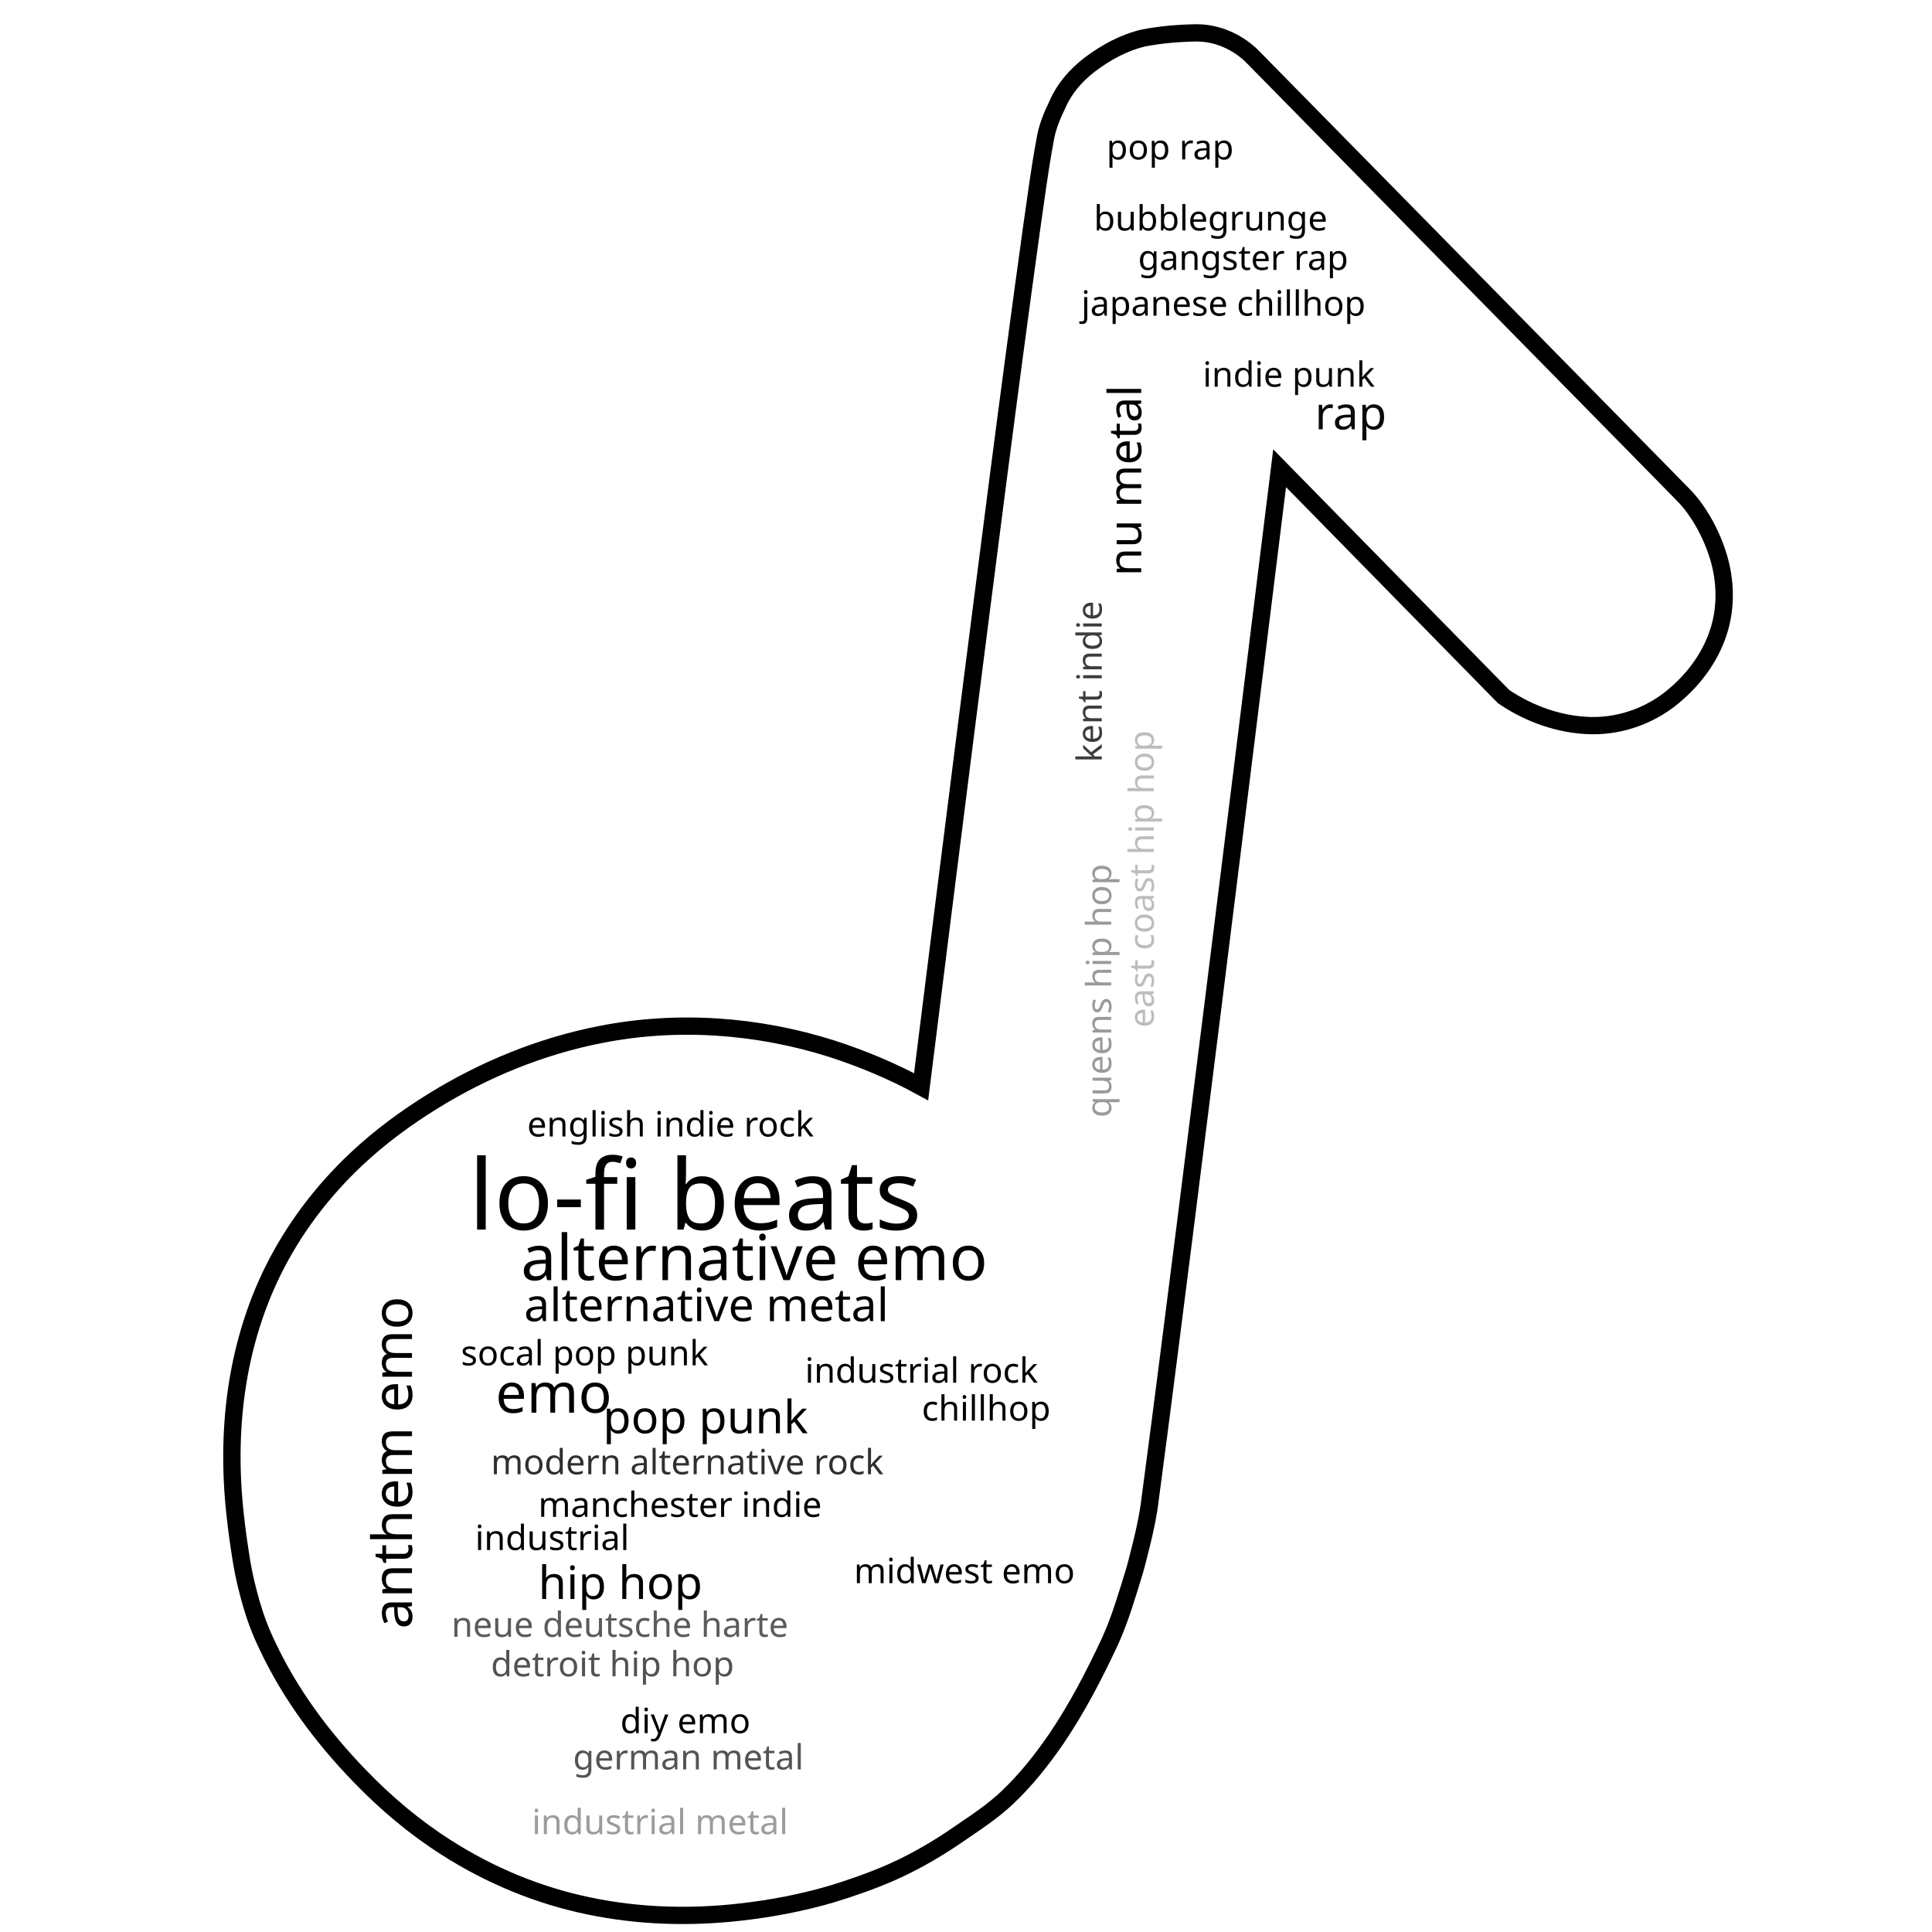
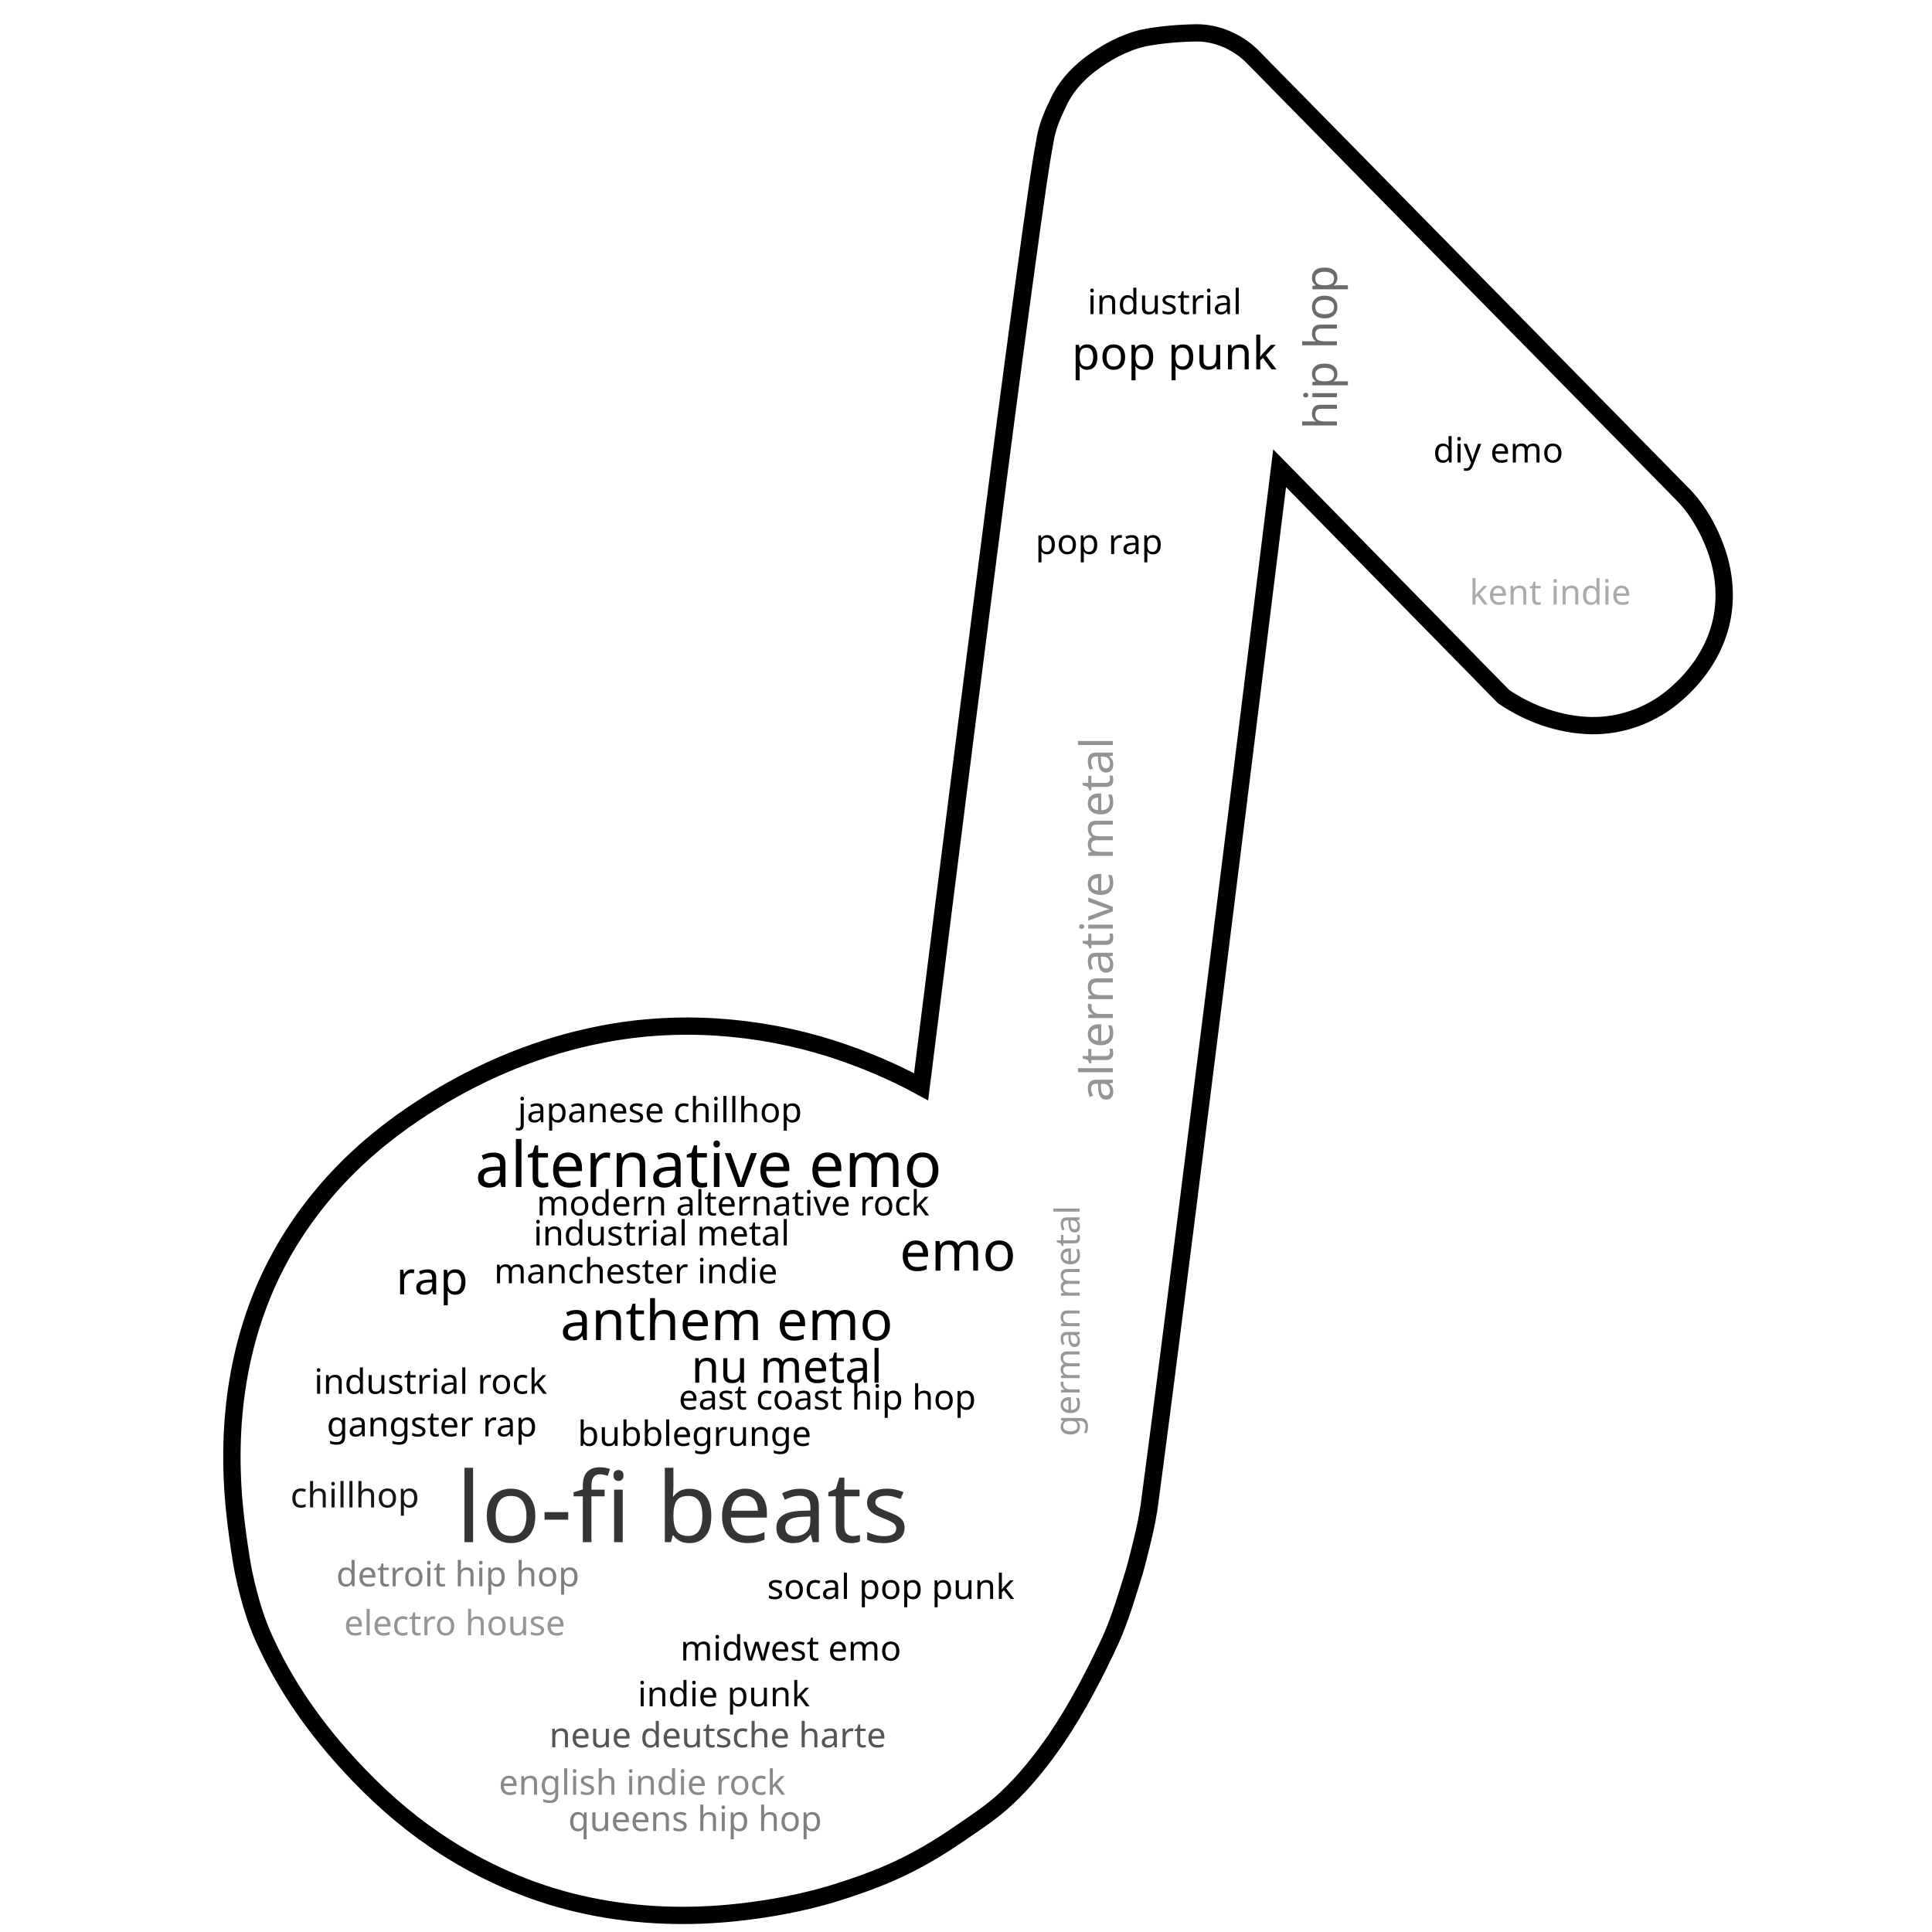
<svg xmlns="http://www.w3.org/2000/svg" width="1500" height="1500" viewBox="0 0 972 1224" version="1.1" id="svg1062">
  <style>text{font-family:'Droid Sans Mono';font-weight:normal;font-style:normal;}</style>
  <rect width="100%" height="100%" style="fill:rgba(255,255,255,0)" />
-   <text transform="translate(171,779)" font-size="62" style="fill:rgb(0, 0, 0)">lo-fi beats</text>
-   <text transform="translate(204,811)" font-size="40" style="fill:rgb(0, 0, 0)">alternative emo</text>
-   <text transform="translate(135,1032) rotate(-90)" font-size="35" style="fill:rgb(0, 0, 0)">anthem emo</text>
-   <text transform="translate(188,895)" font-size="35" style="fill:rgb(0, 0, 0)">emo</text>
-   <text transform="translate(256,908)" font-size="29" style="fill:rgb(0, 0, 0)">pop punk</text>
-   <text transform="translate(215,1013)" font-size="29" style="fill:rgb(0, 0, 0)">hip hop</text>
-   <text transform="translate(707,272)" font-size="29" style="fill:rgb(10, 10, 10)">rap</text>
-   <text transform="translate(206,837)" font-size="29" style="fill:rgb(0, 0, 0)">alternative metal</text>
-   <text transform="translate(597,365) rotate(-90)" font-size="29" style="fill:rgb(0, 0, 0)">nu metal</text>
-   <text transform="translate(567,146)" font-size="22" style="fill:rgb(0, 0, 0)">bubblegrunge</text>
-   <text transform="translate(267,1098)" font-size="22" style="fill:rgb(0, 0, 0)">diy emo</text>
-   <text transform="translate(636,245)" font-size="22" style="fill:rgb(11, 11, 11)">indie punk</text>
-   <text transform="translate(208,720)" font-size="22" style="fill:rgb(0, 0, 0)">english indie rock</text>
-   <text transform="translate(215,961)" font-size="22" style="fill:rgb(0, 0, 0)">manchester indie</text>
-   <text transform="translate(185,1062)" font-size="22" style="fill:rgb(82, 82, 82)">detroit hip hop</text>
-   <text transform="translate(415,1003)" font-size="22" style="fill:rgb(0, 0, 0)">midwest emo</text>
-   <text transform="translate(166,865)" font-size="22" style="fill:rgb(0, 0, 0)">socal pop punk</text>
-   <text transform="translate(572,483) rotate(-90)" font-size="22" style="fill:rgb(60, 60, 60)">kent indie</text>
-   <text transform="translate(185,934)" font-size="22" style="fill:rgb(47, 47, 47)">modern alternative rock</text>
-   <text transform="translate(237,1121)" font-size="22" style="fill:rgb(84, 84, 84)">german metal</text>
-   <text transform="translate(175,982)" font-size="22" style="fill:rgb(0, 0, 0)">industrial</text>
-   <text transform="translate(211,1162)" font-size="22" style="fill:rgb(156, 156, 156)">industrial metal</text>
-   <text transform="translate(384,876)" font-size="22" style="fill:rgb(0, 0, 0)">industrial rock</text>
-   <text transform="translate(160,1037)" font-size="22" style="fill:rgb(91, 91, 91)">neue deutsche harte</text>
-   <text transform="translate(559,200)" font-size="22" style="fill:rgb(0, 0, 0)">japanese chillhop</text>
-   <text transform="translate(458,900)" font-size="22" style="fill:rgb(0, 0, 0)">chillhop</text>
-   <text transform="translate(605,651) rotate(-90)" font-size="22" style="fill:rgb(189, 189, 189)">east coast hip hop</text>
-   <text transform="translate(595,171)" font-size="22" style="fill:rgb(0, 0, 0)">gangster rap</text>
-   <text transform="translate(575,101)" font-size="22" style="fill:rgb(0, 0, 0)">pop rap</text>
-   <text transform="translate(578,708) rotate(-90)" font-size="22" style="fill:rgb(154, 154, 154)">queens hip hop</text>
+   <text transform="translate(163,977)" font-size="62" style="fill:rgb(53, 53, 53)">lo-fi beats</text>
+   <text transform="translate(175,752)" font-size="40" style="fill:rgb(0, 0, 0)">alternative emo</text>
+   <text transform="translate(229,849)" font-size="35" style="fill:rgb(0, 0, 0)">anthem emo</text>
+   <text transform="translate(444,805)" font-size="35" style="fill:rgb(0, 0, 0)">emo</text>
+   <text transform="translate(553,234)" font-size="29" style="fill:rgb(0, 0, 0)">pop punk</text>
+   <text transform="translate(721,272) rotate(-90)" font-size="29" style="fill:rgb(107, 107, 107)">hip hop</text>
+   <text transform="translate(125,820)" font-size="29" style="fill:rgb(0, 0, 0)">rap</text>
+   <text transform="translate(579,698) rotate(-90)" font-size="29" style="fill:rgb(148, 148, 148)">alternative metal</text>
+   <text transform="translate(312,876)" font-size="29" style="fill:rgb(0, 0, 0)">nu metal</text>
+   <text transform="translate(240,916)" font-size="22" style="fill:rgb(0, 0, 0)">bubblegrunge</text>
+   <text transform="translate(782,293)" font-size="22" style="fill:rgb(0, 0, 0)">diy emo</text>
+   <text transform="translate(278,1081)" font-size="22" style="fill:rgb(9, 9, 9)">indie punk</text>
+   <text transform="translate(190,1137)" font-size="22" style="fill:rgb(137, 137, 137)">english indie rock</text>
+   <text transform="translate(187,813)" font-size="22" style="fill:rgb(0, 0, 0)">manchester indie</text>
+   <text transform="translate(87,1005)" font-size="22" style="fill:rgb(127, 127, 127)">detroit hip hop</text>
+   <text transform="translate(305,1052)" font-size="22" style="fill:rgb(0, 0, 0)">midwest emo</text>
+   <text transform="translate(360,1013)" font-size="22" style="fill:rgb(0, 0, 0)">socal pop punk</text>
+   <text transform="translate(805,383)" font-size="22" style="fill:rgb(170, 170, 170)">kent indie</text>
+   <text transform="translate(214,770)" font-size="22" style="fill:rgb(0, 0, 0)">modern alternative rock</text>
+   <text transform="translate(558,910) rotate(-90)" font-size="22" style="fill:rgb(152, 152, 152)">german metal</text>
+   <text transform="translate(563,199)" font-size="22" style="fill:rgb(0, 0, 0)">industrial</text>
+   <text transform="translate(212,789)" font-size="22" style="fill:rgb(0, 0, 0)">industrial metal</text>
+   <text transform="translate(73,883)" font-size="22" style="fill:rgb(5, 5, 5)">industrial rock</text>
+   <text transform="translate(222,1107)" font-size="22" style="fill:rgb(85, 85, 85)">neue deutsche harte</text>
+   <text transform="translate(202,711)" font-size="22" style="fill:rgb(0, 0, 0)">japanese chillhop</text>
+   <text transform="translate(58,955)" font-size="22" style="fill:rgb(21, 21, 21)">chillhop</text>
+   <text transform="translate(92,1036)" font-size="22" style="fill:rgb(149, 149, 149)">electro house</text>
+   <text transform="translate(304,893)" font-size="22" style="fill:rgb(0, 0, 0)">east coast hip hop</text>
+   <text transform="translate(81,910)" font-size="22" style="fill:rgb(0, 0, 0)">gangster rap</text>
+   <text transform="translate(530,351)" font-size="22" style="fill:rgb(0, 0, 0)">pop rap</text>
+   <text transform="translate(234,1160)" font-size="22" style="fill:rgb(128, 128, 128)">queens hip hop</text>
  <defs id="defs1056" />
  <g id="layer1" transform="matrix(1.014429,0,0,1.009581,-1521.319,-393.8737)">
    <path id="path1760" style="fill:none;stroke:#000000;stroke-width:10.836;stroke-linecap:butt;stroke-linejoin:miter;stroke-miterlimit:4;stroke-dasharray:none;stroke-opacity:1" d="m 2122.986,410.756 c -11.117,0.161 -22.247,1.088 -33.175,3.173 -12.516,2.901 -23.98,9.263 -34.117,17.029 -8.287,6.456 -15.425,14.647 -19.638,24.343 -3.602,7.43 -6.814,15.18 -8.008,23.404 -3.42,18.29 -5.69,36.765 -8.374,55.171 -14.559,105.272 -27.742,210.73 -41.167,316.151 -9.329,74.023 -18.583,148.055 -27.779,222.095 -17.697,-9.726 -36.399,-17.571 -55.587,-23.833 -46.444,-14.823 -96.646,-18.509 -144.55,-8.976 -37.032,7.259 -72.487,21.814 -104.519,41.679 -17.138,10.647 -33.456,22.707 -48.115,36.596 -21.508,20.318 -39.561,44.376 -52.494,71.014 -10.428,21.438 -17.424,44.478 -21.331,67.975 -4.518,27.193 -4.858,54.991 -1.984,82.378 1.106,10.763 2.642,21.478 4.365,32.158 1.434,8.424 3.472,16.736 5.791,24.957 2.602,9.08 5.894,17.969 10.018,26.472 14.203,30.531 34.517,57.918 57.826,82.096 16.197,16.9 34.18,32.152 53.913,44.779 27.167,17.49 57.477,30.186 89.138,36.74 30.98,6.516 63.011,7.479 94.427,3.884 19.299,-2.153 38.45,-5.818 57.088,-11.292 12.896,-3.957 25.659,-8.423 37.992,-13.905 15.157,-6.787 29.496,-15.297 43.079,-24.828 9.989,-6.851 20.164,-13.579 28.92,-22.011 11.573,-10.966 21.438,-23.596 30.449,-36.71 13.097,-19.399 23.831,-40.274 33.682,-61.471 6.301,-14.023 10.543,-28.835 15.065,-43.494 1.681,-5.846 3.049,-11.741 4.546,-17.623 2.26,-9.197 4.231,-18.484 5.318,-27.9 7.561,-56.815 14.649,-113.692 21.855,-170.552 11.927,-94.966 23.713,-189.95 35.45,-284.939 7.873,-63.782 15.727,-127.567 23.569,-191.353 46.63,47.776 93.261,95.552 139.891,143.328 16.034,10.921 35.082,17.758 54.563,18.191 19.591,0.408 39.148,-7.087 53.635,-20.245 12.294,-10.786 22.028,-24.784 26.611,-40.572 4.24,-14.577 3.732,-30.327 -0.564,-44.829 -2.798,-9.414 -6.955,-18.423 -12.236,-26.7 -3.051,-4.745 -6.517,-9.243 -10.552,-13.196 -14.41,-14.817 -28.894,-29.554 -43.34,-44.341 -75.336,-76.996 -150.665,-153.999 -226.006,-230.99 -9.053,-8.459 -21.184,-13.817 -33.656,-13.854 z" />
  </g>
</svg>
